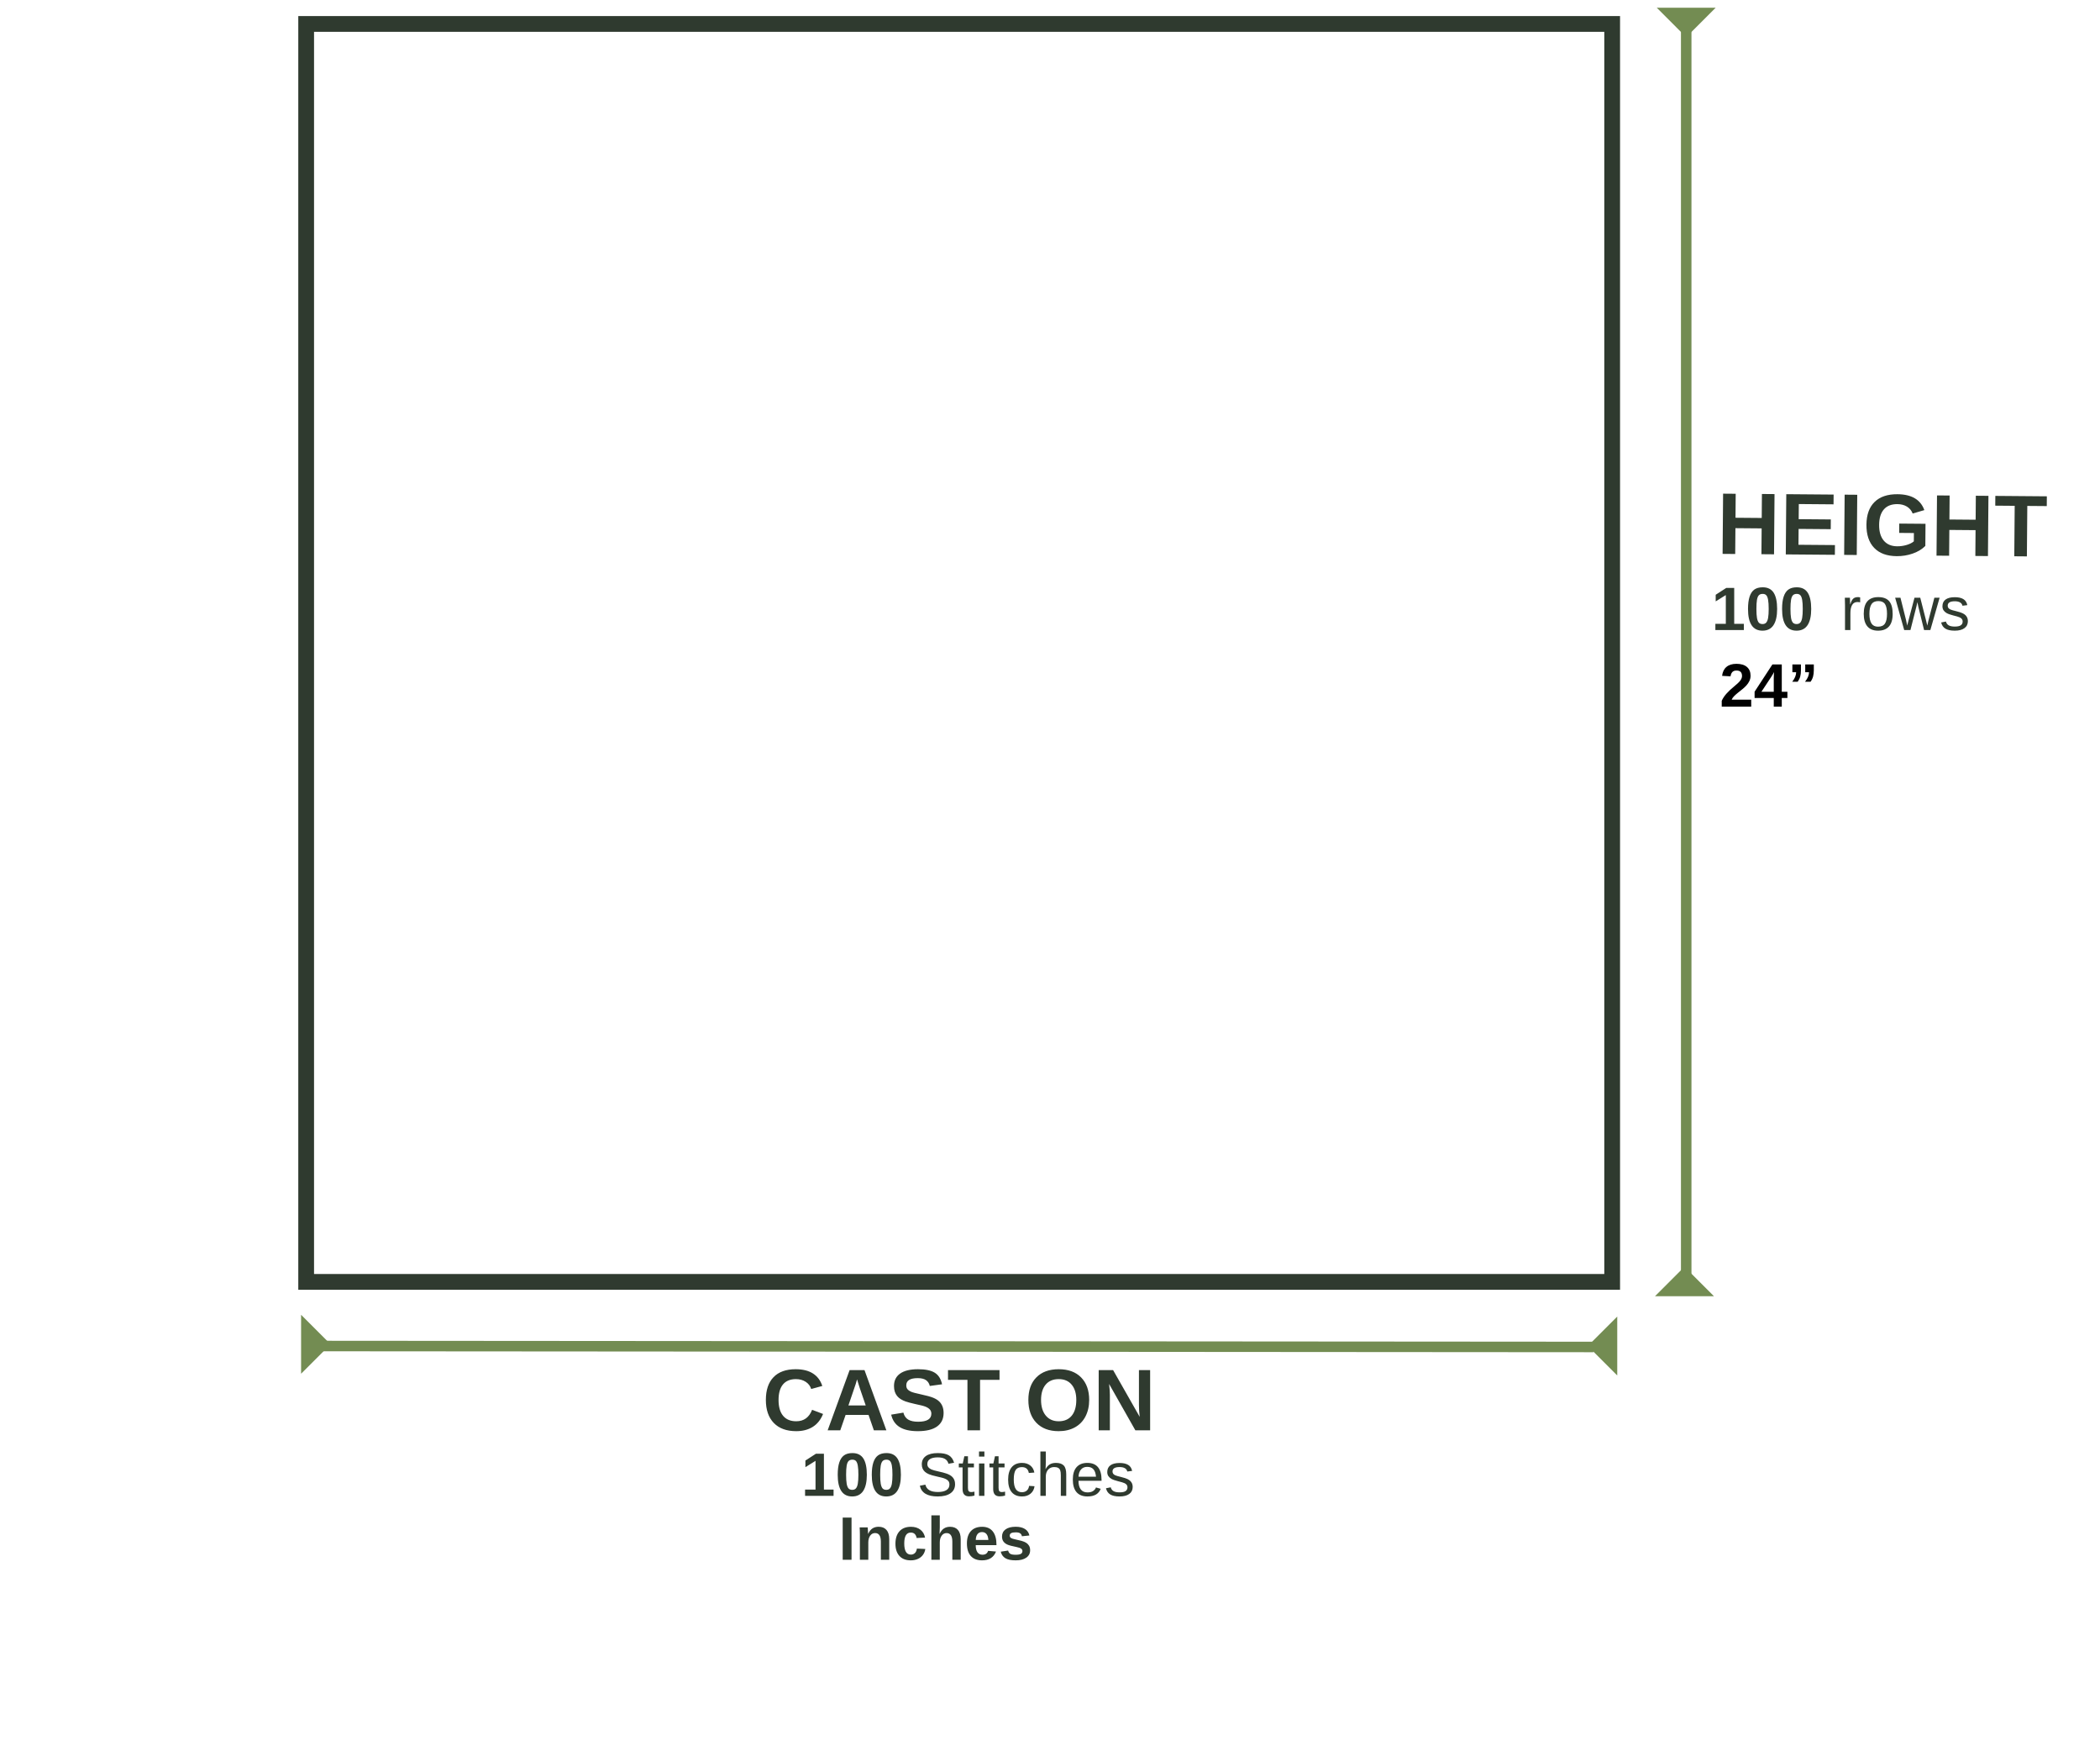
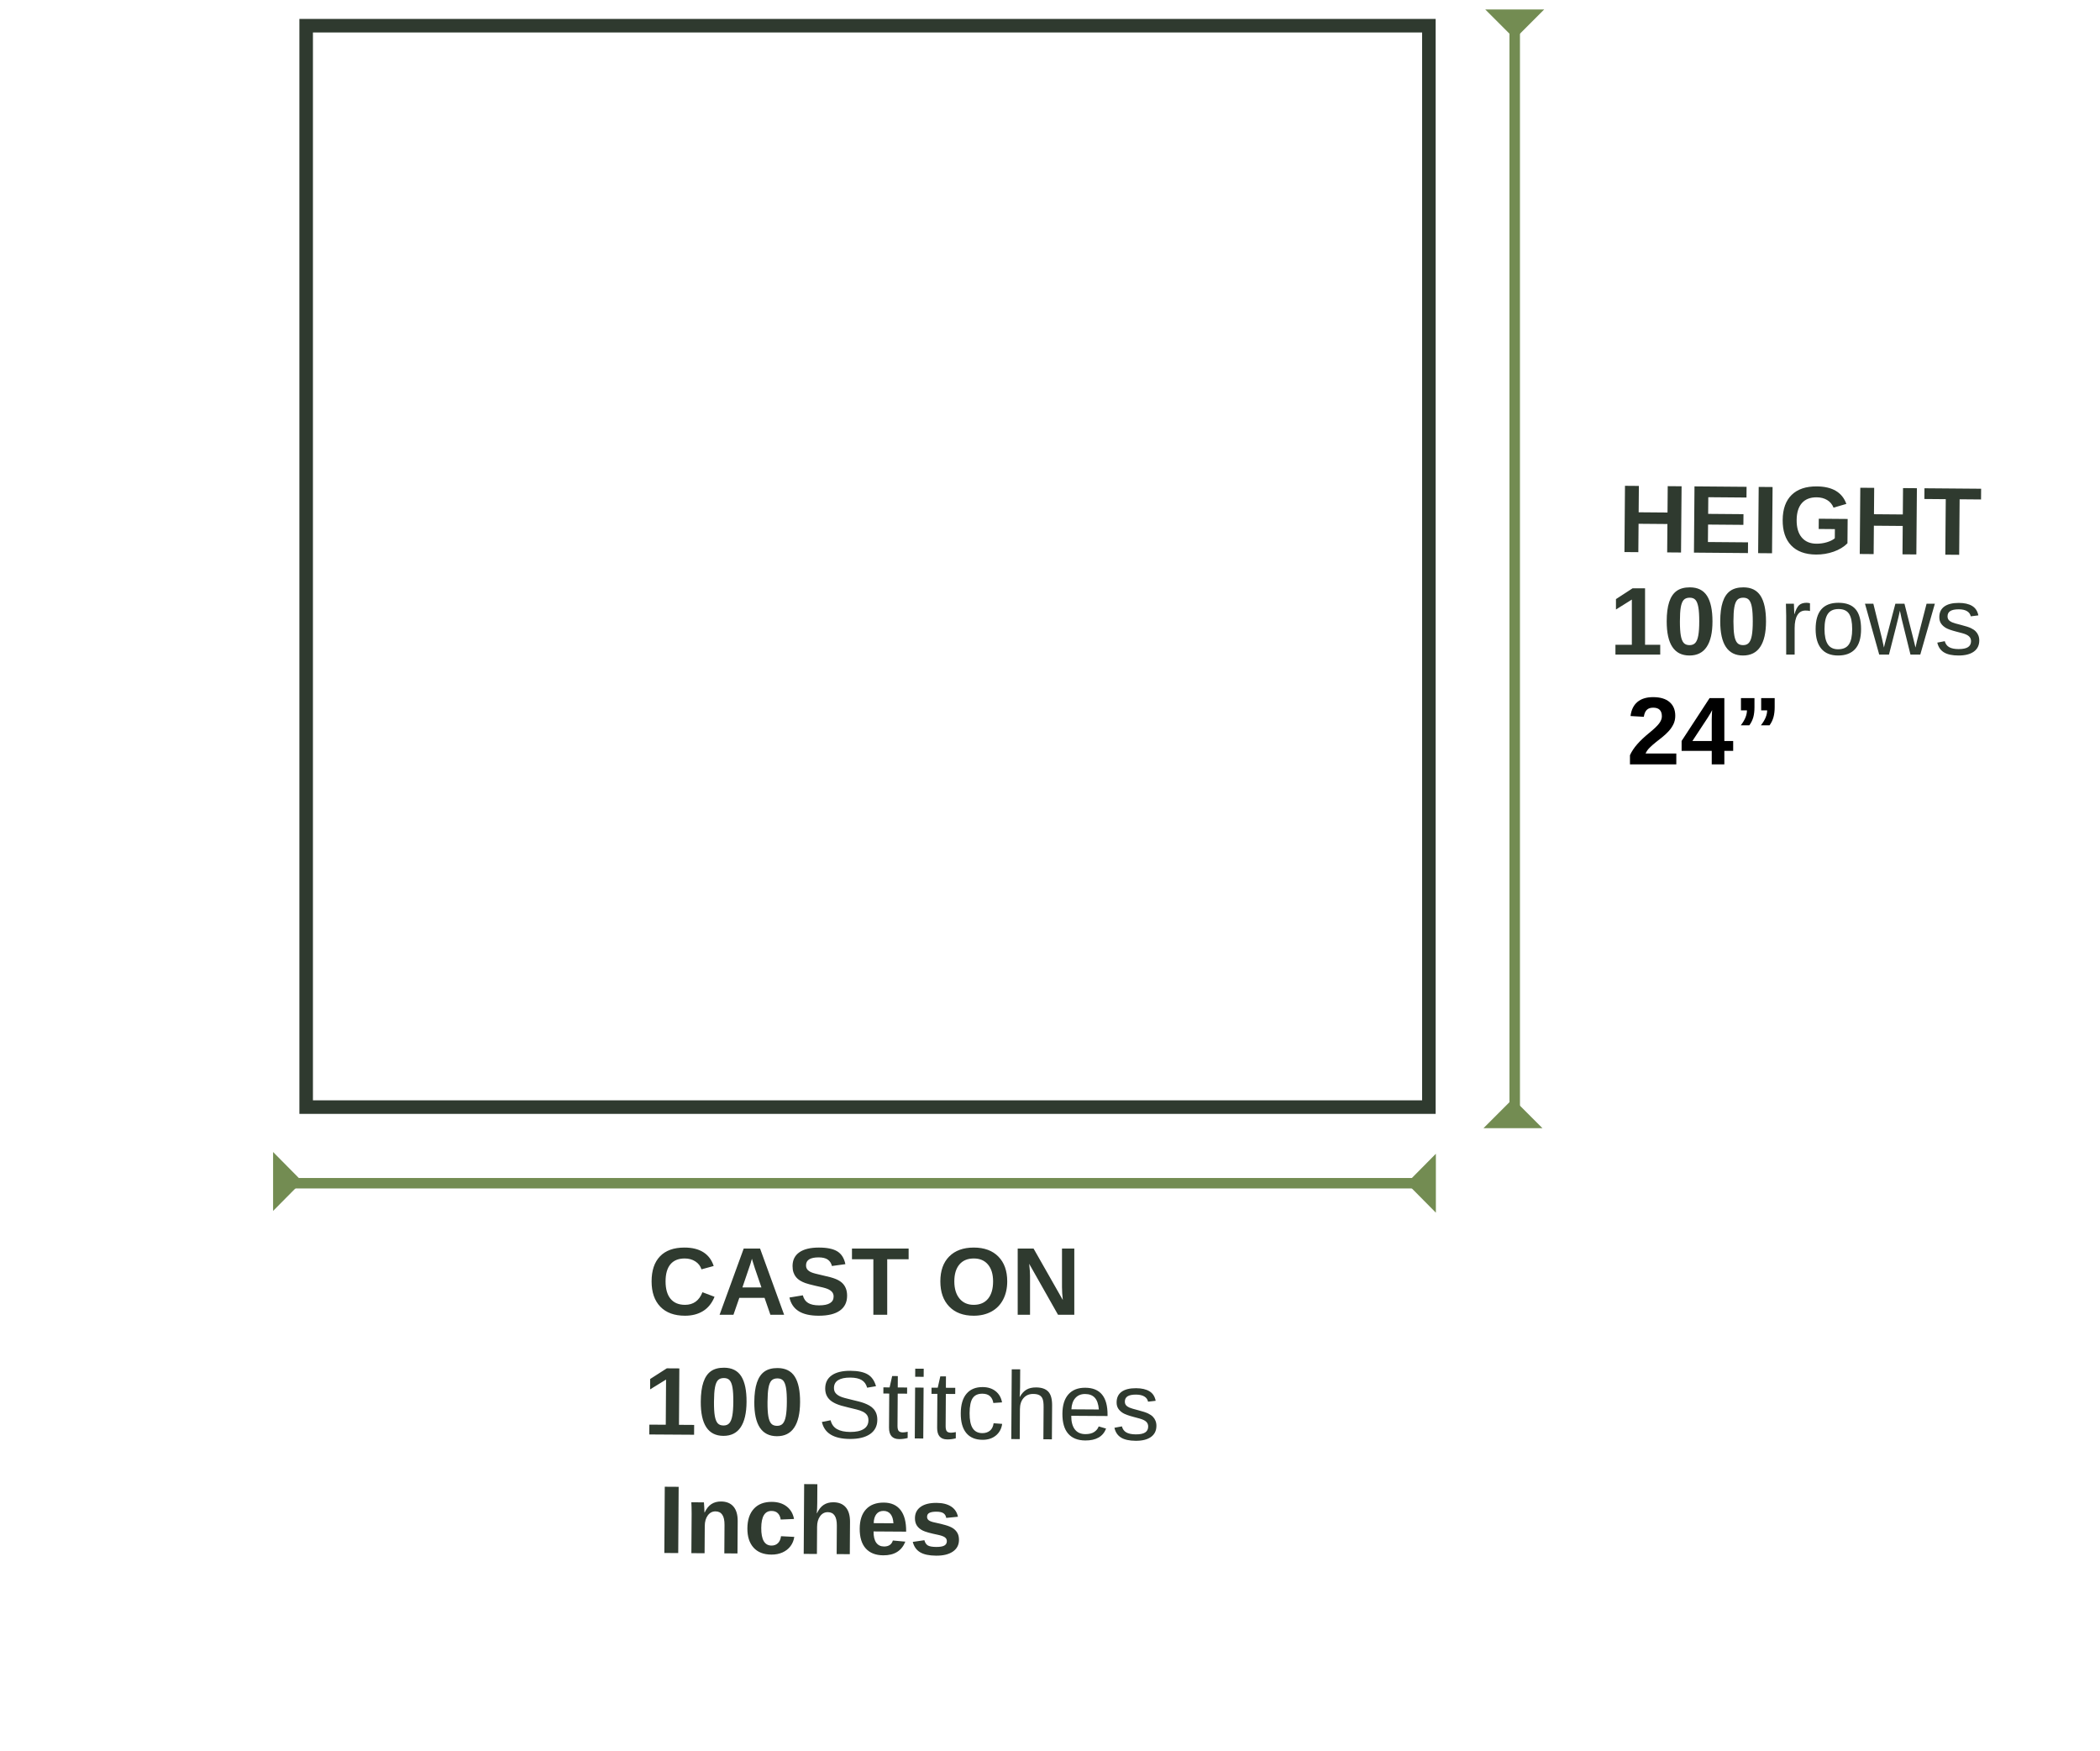
<svg xmlns="http://www.w3.org/2000/svg" id="square" viewBox="0 0 1200 1000">
-   <text id="cast-on-label" transform="translate(435.59 817.12)" fill="#2f3a2f" font-family="Arial-BoldMT, Arial" font-size="50" font-weight="700">
+   <text id="cast-on-label" transform="translate(370.09 751.12)" fill="#2f3a2f" font-family="Arial-BoldMT, Arial" font-size="55" font-weight="700">
    <tspan x="0" y="0">CAST ON</tspan>
  </text>
-   <text id="cast-on-measure" transform="translate(479.2 891.06)" fill="#2f3a2f" font-family="Arial-BoldMT, Arial" font-size="35" font-weight="700">
+   <text id="cast-on-measure" transform="translate(375.95 887.17) rotate(.37)" fill="#2f3a2f" font-family="Arial-BoldMT, Arial" font-size="55" font-weight="700">
    <tspan x="0" y="0">Inches</tspan>
  </text>
-   <text id="cast-on-stitches-label" transform="translate(524.02 854.56)" fill="#2f3a2f" font-family="ArialMT, Arial" font-size="35">
+   <text id="cast-on-stitches-label" transform="translate(467.1 821.4) rotate(.37)" fill="#2f3a2f" font-family="ArialMT, Arial" font-size="55">
    <tspan x="0" y="0">Stitches</tspan>
  </text>
-   <text id="cast-on-stitches-count" transform="translate(457.84 854.56)" fill="#2f3a2f" font-family="Arial-BoldMT, Arial" font-size="35" font-weight="700">
+   <text id="cast-on-stitches-count" transform="translate(367.56 819.46) rotate(.37)" fill="#2f3a2f" font-family="Arial-BoldMT, Arial" font-size="55" font-weight="700">
    <tspan x="0" y="0">100</tspan>
  </text>
  <g id="height-line">
-     <line x1="963.55" y1="733.68" x2="963.55" y2="11.71" fill="none" stroke="#738c52" stroke-miterlimit="10" stroke-width="6" />
-     <polygon id="arrow-left" points="946.72 4.41 980.39 4.41 963.55 21.25 946.72 4.41" fill="#738c52" />
-     <polygon id="arrow-left-2" points="979.39 740.5 945.72 740.5 962.55 723.66 979.39 740.5" fill="#738c52" />
+     <line x1="865.55" y1="634.5" x2="865.55" y2="12.71" fill="none" stroke="#738c52" stroke-miterlimit="10" stroke-width="6" />
+     <polygon id="arrow-left" points="848.72 5.41 882.39 5.41 865.55 22.25 848.72 5.41" fill="#738c52" />
+     <polygon id="arrow-left-2" points="881.39 644.5 847.72 644.5 864.55 627.66 881.39 644.5" fill="#738c52" />
  </g>
  <g id="height-line-2">
-     <line x1="178.87" y1="768.96" x2="910.53" y2="769.5" fill="none" stroke="#738c52" stroke-miterlimit="10" stroke-width="6" />
-     <polygon id="arrow-left-3" points="924.14 752.12 924.14 785.79 907.3 768.96 924.14 752.12" fill="#738c52" />
-     <polygon id="arrow-left-4" points="172.05 784.79 172.05 751.12 188.89 767.96 172.05 784.79" fill="#738c52" />
+     <line x1="167.8" y1="675.96" x2="809.85" y2="675.96" fill="none" stroke="#738c52" stroke-miterlimit="10" stroke-width="5.97" />
+     <polygon id="arrow-left-3" points="820.5 659.12 820.5 692.79 803.83 675.96 820.5 659.12" fill="#738c52" />
+     <polygon id="arrow-left-4" points="156.05 691.79 156.05 658.12 172.72 674.96 156.05 691.79" fill="#738c52" />
  </g>
  <g id="row-label">
-     <text transform="translate(1051.87 359.95)" fill="#2f3a2f" font-family="ArialMT, Arial" font-size="35">
+     <text transform="translate(1016.87 373.95)" fill="#2f3a2f" font-family="ArialMT, Arial" font-size="55">
      <tspan x="0" y="0">rows</tspan>
    </text>
  </g>
  <g id="row-count">
-     <text transform="translate(978.01 359.95)" fill="#2f3a2f" font-family="Arial-BoldMT, Arial" font-size="35" font-weight="700">
+     <text transform="translate(919.64 373.95)" fill="#2f3a2f" font-family="Arial-BoldMT, Arial" font-size="55" font-weight="700">
      <tspan x="0" y="0">100</tspan>
    </text>
  </g>
-   <text id="height-measure" transform="translate(982.63 403.67)" font-family="Arial-BoldMT, Arial" font-size="35" font-weight="700">
+   <text id="height-measure" transform="translate(929.5 436.67)" font-family="Arial-BoldMT, Arial" font-size="55" font-weight="700">
    <tspan x="0" y="0">24”</tspan>
  </text>
-   <text id="height-label" transform="translate(981 316.4) rotate(.47)" fill="#2f3a2f" font-family="Arial-BoldMT, Arial" font-size="50" font-weight="700">
+   <text id="height-label" transform="translate(924.58 315.35) rotate(.47)" fill="#2f3a2f" font-family="Arial-BoldMT, Arial" font-size="55" font-weight="700">
    <tspan x="0" y="0">HEIGHT</tspan>
  </text>
  <g id="shape">
-     <rect id="square-outline" x="174.95" y="13.68" width="746.29" height="718.64" fill="none" stroke="#2f3a2f" stroke-miterlimit="10" stroke-width="9" />
+     <rect id="square-outline" x="174.95" y="14.68" width="641.55" height="617.79" fill="none" stroke="#2f3a2f" stroke-miterlimit="10" stroke-width="7.74" />
  </g>
</svg>
